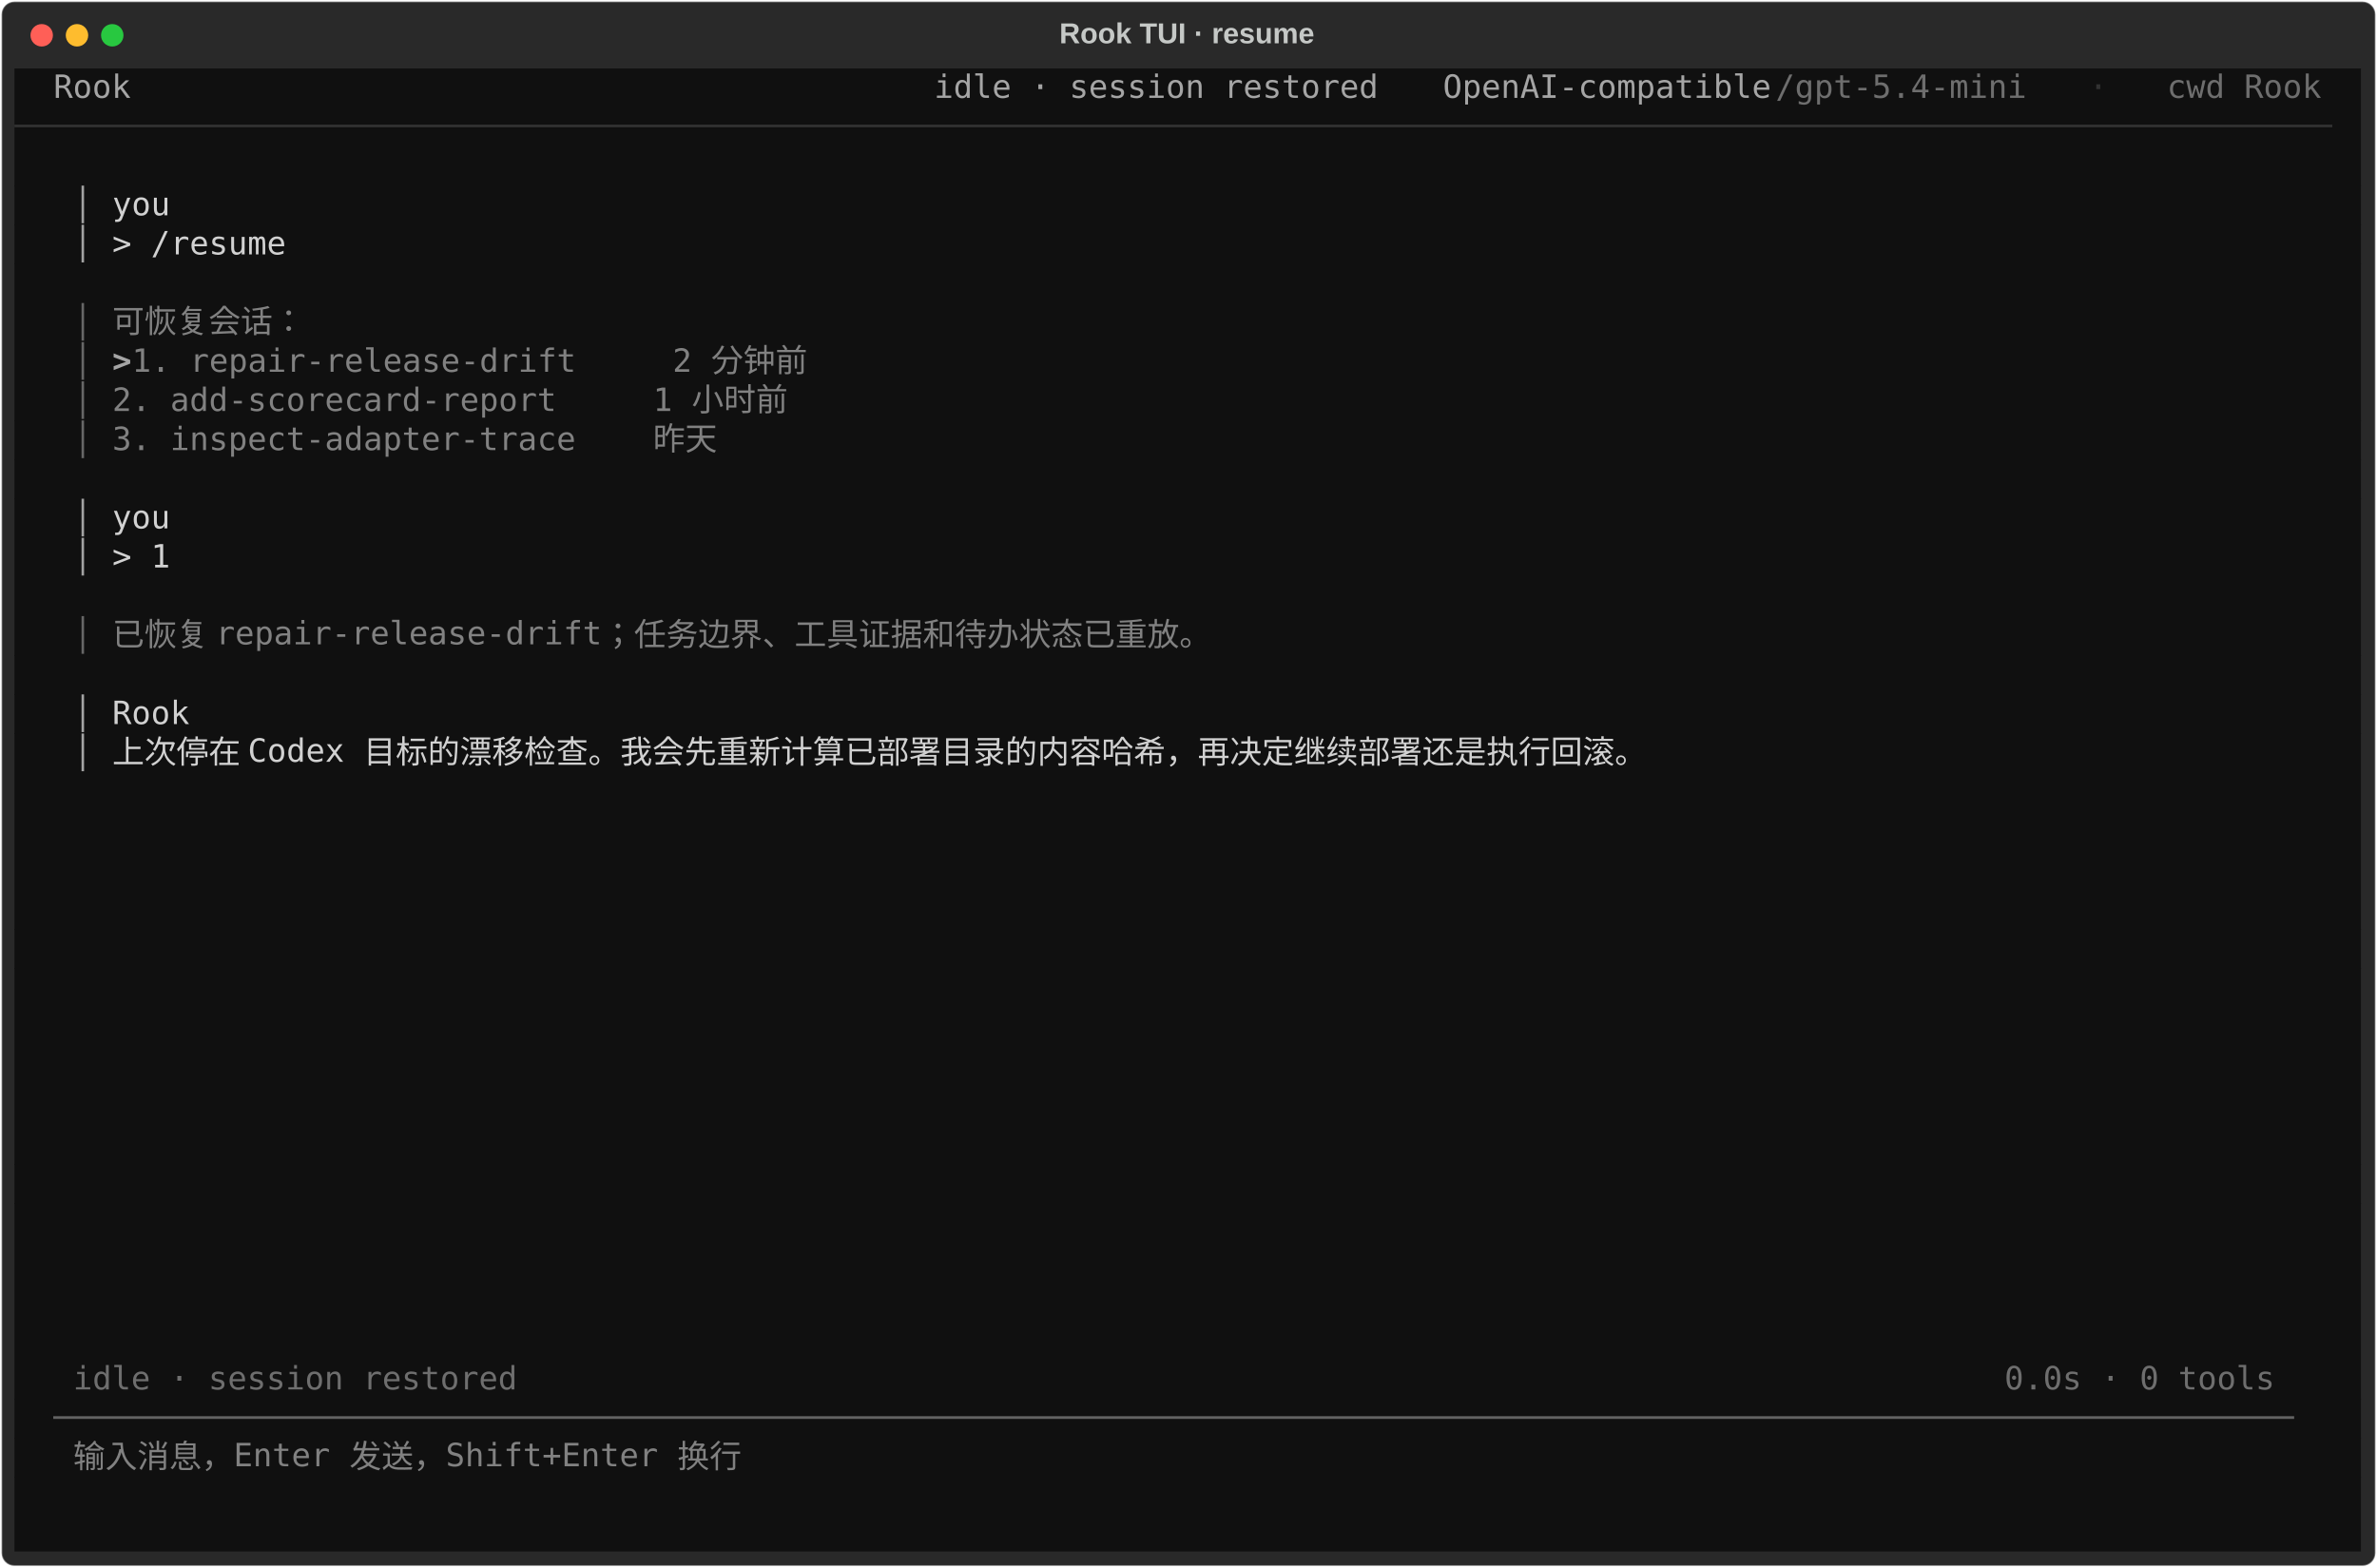
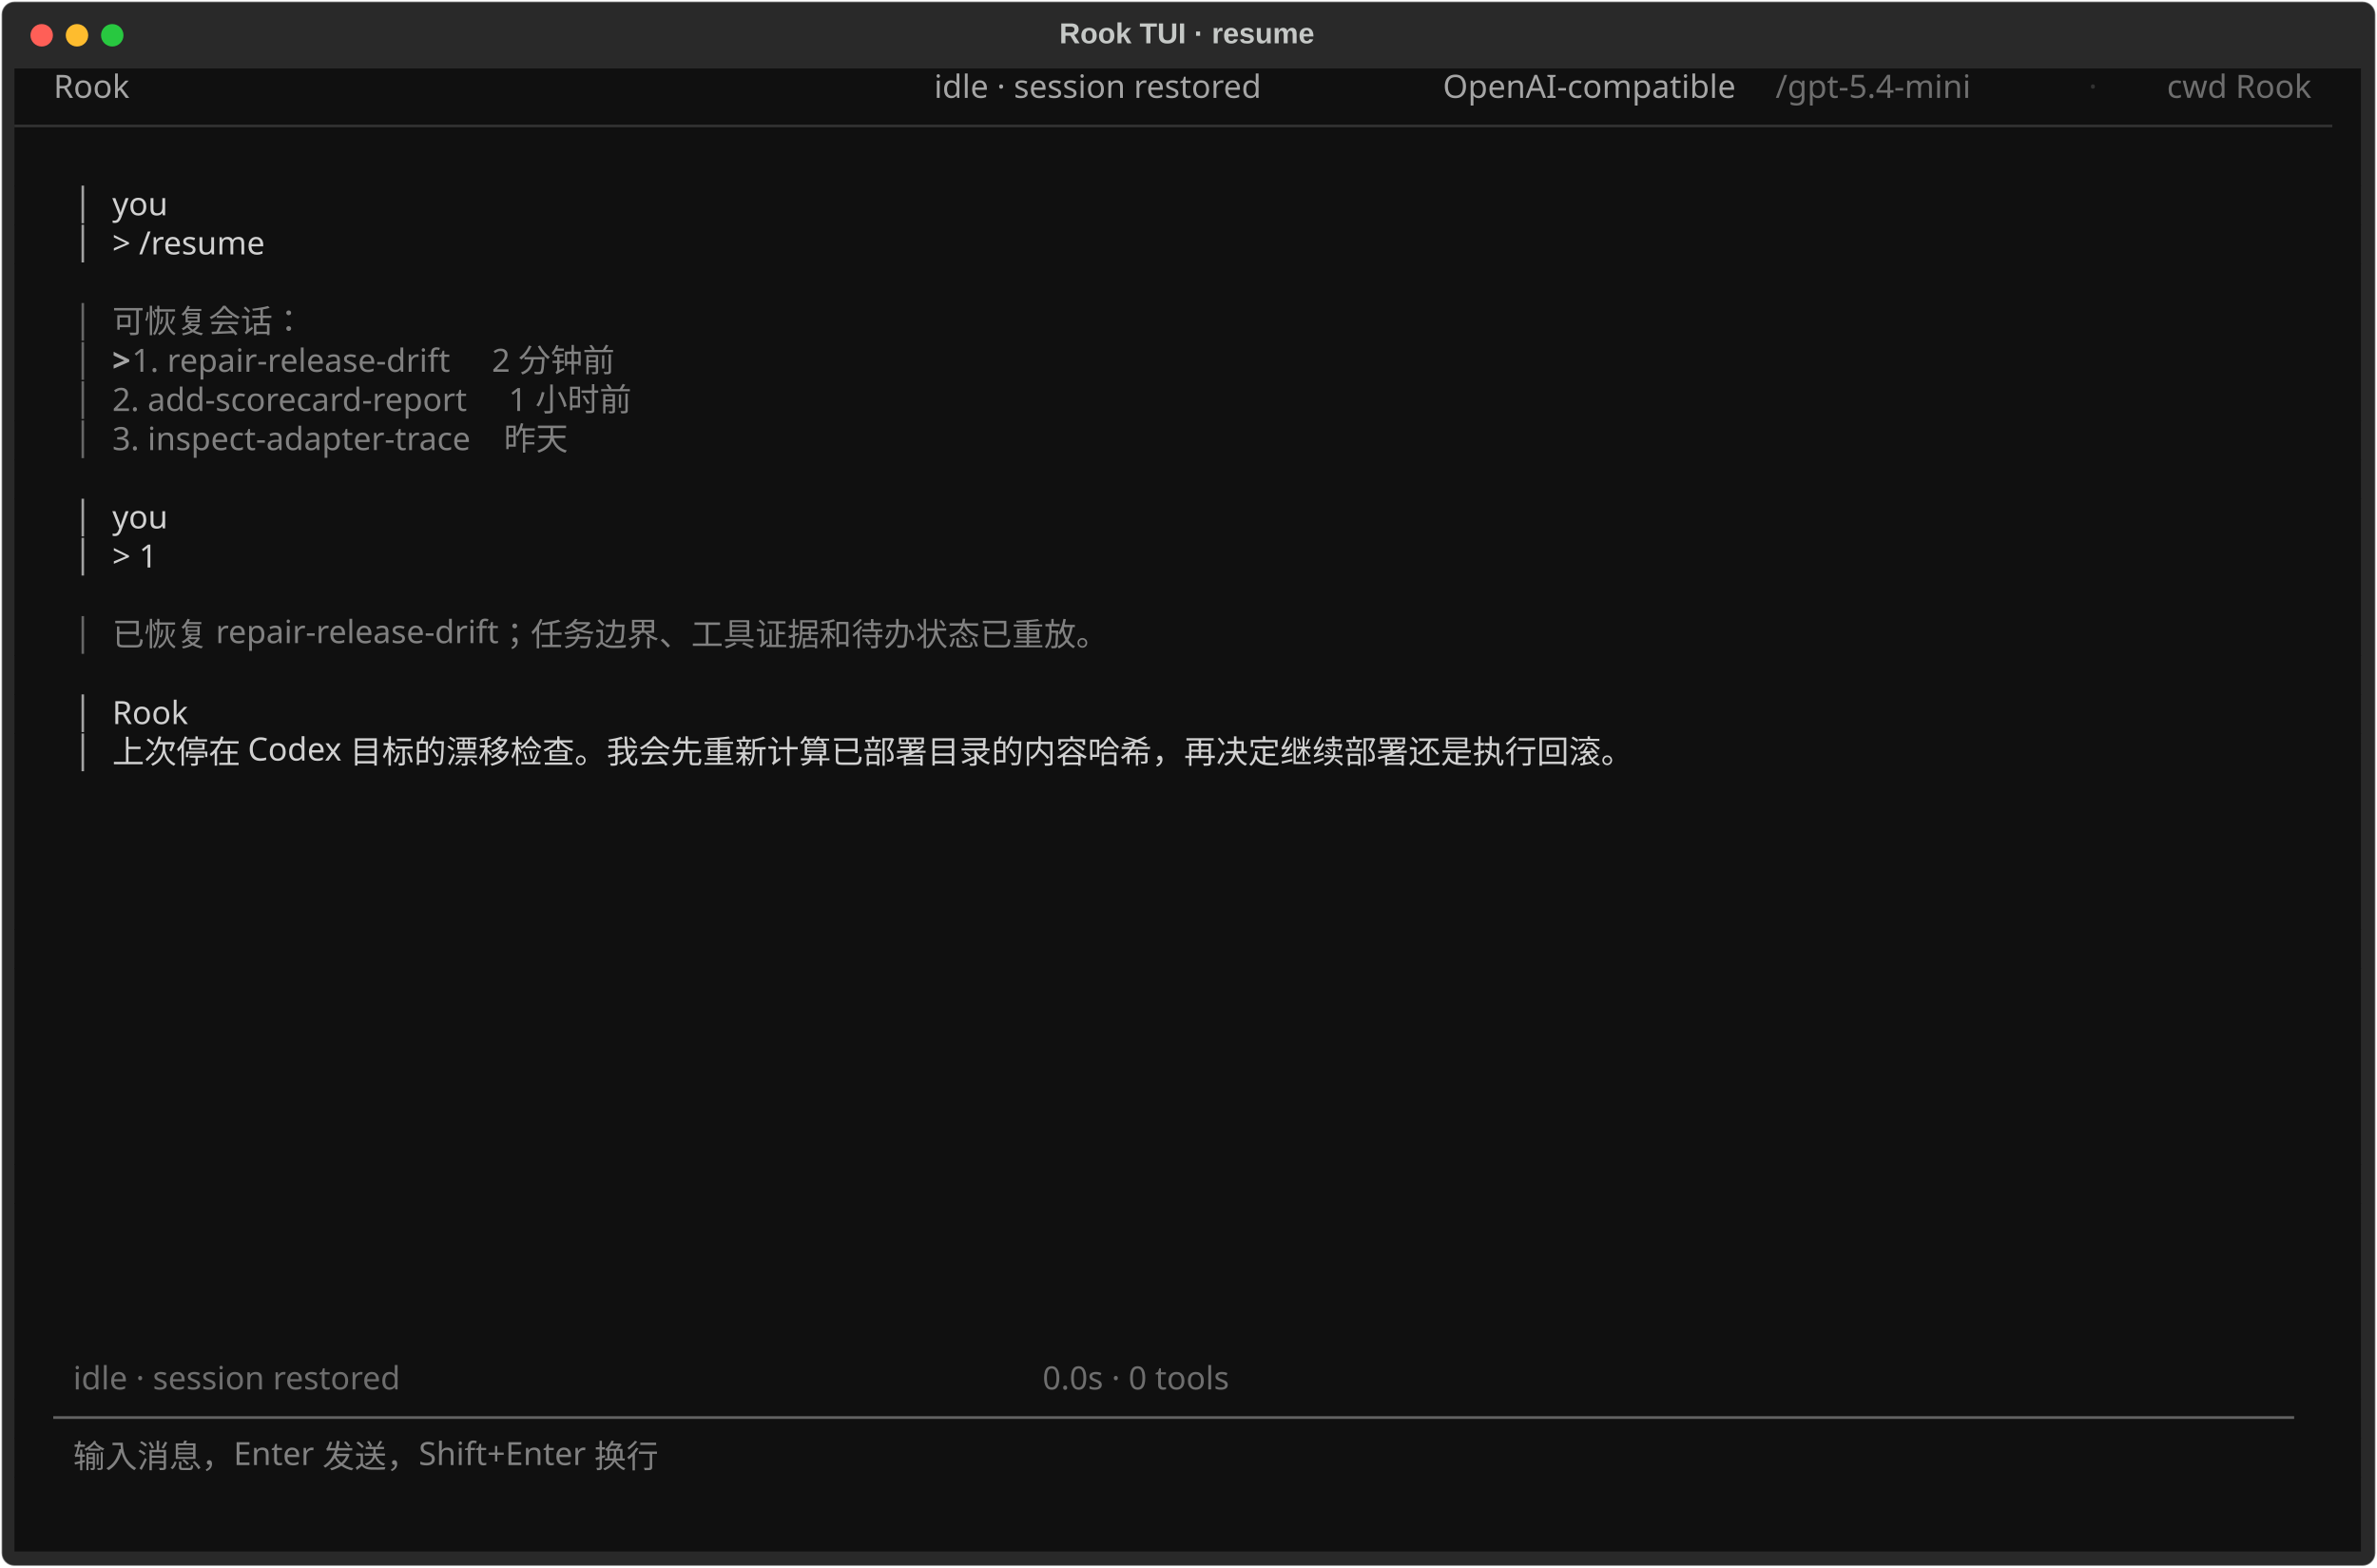
<svg xmlns="http://www.w3.org/2000/svg" class="rich-terminal" viewBox="0 0 1482 977.2">
  <style>

-     @font-face {
-         font-family: "Fira Code";
-         src: local("FiraCode-Regular"),
-                 url("https://cdnjs.cloudflare.com/ajax/libs/firacode/6.2.0/woff2/FiraCode-Regular.woff2") format("woff2"),
-                 url("https://cdnjs.cloudflare.com/ajax/libs/firacode/6.2.0/woff/FiraCode-Regular.woff") format("woff");
-         font-style: normal;
-         font-weight: 400;
-     }
-     @font-face {
-         font-family: "Fira Code";
-         src: local("FiraCode-Bold"),
-                 url("https://cdnjs.cloudflare.com/ajax/libs/firacode/6.2.0/woff2/FiraCode-Bold.woff2") format("woff2"),
-                 url("https://cdnjs.cloudflare.com/ajax/libs/firacode/6.2.0/woff/FiraCode-Bold.woff") format("woff");
-         font-style: bold;
-         font-weight: 700;
-     }
- 
    .terminal-4278137333-matrix {
-         font-family: Fira Code, monospace;
+         font-family: "Noto Sans SC", "Microsoft YaHei", sans-serif;
        font-size: 20px;
        line-height: 24.4px;
        font-variant-east-asian: full-width;
    }

    .terminal-4278137333-title {
        font-size: 18px;
        font-weight: bold;
        font-family: arial;
    }

    .terminal-4278137333-r1 { fill: #c5c8c6 }
.terminal-4278137333-r2 { fill: #a5a5a5 }
.terminal-4278137333-r3 { fill: #6e6e6e }
.terminal-4278137333-r4 { fill: #323232 }
.terminal-4278137333-r5 { fill: #a2a2a2 }
.terminal-4278137333-r6 { fill: #d1d1d1 }
.terminal-4278137333-r7 { fill: #676767 }
.terminal-4278137333-r8 { fill: #818181 }
.terminal-4278137333-r9 { fill: #a5a5a5;font-weight: bold }
.terminal-4278137333-r10 { fill: #626262 }
    </style>
  <defs>
    <clipPath id="terminal-4278137333-clip-terminal">
      <rect x="0" y="0" width="1463.0" height="926.2" />
    </clipPath>
    <clipPath id="terminal-4278137333-line-0">
      <rect x="0" y="1.5" width="1464" height="24.65" />
    </clipPath>
    <clipPath id="terminal-4278137333-line-1">
      <rect x="0" y="25.9" width="1464" height="24.65" />
    </clipPath>
    <clipPath id="terminal-4278137333-line-2">
      <rect x="0" y="50.3" width="1464" height="24.65" />
    </clipPath>
    <clipPath id="terminal-4278137333-line-3">
      <rect x="0" y="74.7" width="1464" height="24.65" />
    </clipPath>
    <clipPath id="terminal-4278137333-line-4">
      <rect x="0" y="99.1" width="1464" height="24.65" />
    </clipPath>
    <clipPath id="terminal-4278137333-line-5">
      <rect x="0" y="123.5" width="1464" height="24.65" />
    </clipPath>
    <clipPath id="terminal-4278137333-line-6">
      <rect x="0" y="147.9" width="1464" height="24.65" />
    </clipPath>
    <clipPath id="terminal-4278137333-line-7">
      <rect x="0" y="172.3" width="1464" height="24.65" />
    </clipPath>
    <clipPath id="terminal-4278137333-line-8">
      <rect x="0" y="196.7" width="1464" height="24.65" />
    </clipPath>
    <clipPath id="terminal-4278137333-line-9">
      <rect x="0" y="221.1" width="1464" height="24.65" />
    </clipPath>
    <clipPath id="terminal-4278137333-line-10">
      <rect x="0" y="245.5" width="1464" height="24.65" />
    </clipPath>
    <clipPath id="terminal-4278137333-line-11">
      <rect x="0" y="269.9" width="1464" height="24.65" />
    </clipPath>
    <clipPath id="terminal-4278137333-line-12">
      <rect x="0" y="294.3" width="1464" height="24.65" />
    </clipPath>
    <clipPath id="terminal-4278137333-line-13">
      <rect x="0" y="318.7" width="1464" height="24.65" />
    </clipPath>
    <clipPath id="terminal-4278137333-line-14">
      <rect x="0" y="343.1" width="1464" height="24.65" />
    </clipPath>
    <clipPath id="terminal-4278137333-line-15">
      <rect x="0" y="367.5" width="1464" height="24.65" />
    </clipPath>
    <clipPath id="terminal-4278137333-line-16">
      <rect x="0" y="391.9" width="1464" height="24.65" />
    </clipPath>
    <clipPath id="terminal-4278137333-line-17">
      <rect x="0" y="416.3" width="1464" height="24.65" />
    </clipPath>
    <clipPath id="terminal-4278137333-line-18">
      <rect x="0" y="440.7" width="1464" height="24.65" />
    </clipPath>
    <clipPath id="terminal-4278137333-line-19">
      <rect x="0" y="465.1" width="1464" height="24.65" />
    </clipPath>
    <clipPath id="terminal-4278137333-line-20">
      <rect x="0" y="489.5" width="1464" height="24.65" />
    </clipPath>
    <clipPath id="terminal-4278137333-line-21">
      <rect x="0" y="513.9" width="1464" height="24.65" />
    </clipPath>
    <clipPath id="terminal-4278137333-line-22">
      <rect x="0" y="538.3" width="1464" height="24.65" />
    </clipPath>
    <clipPath id="terminal-4278137333-line-23">
      <rect x="0" y="562.7" width="1464" height="24.65" />
    </clipPath>
    <clipPath id="terminal-4278137333-line-24">
      <rect x="0" y="587.1" width="1464" height="24.65" />
    </clipPath>
    <clipPath id="terminal-4278137333-line-25">
      <rect x="0" y="611.5" width="1464" height="24.65" />
    </clipPath>
    <clipPath id="terminal-4278137333-line-26">
      <rect x="0" y="635.9" width="1464" height="24.65" />
    </clipPath>
    <clipPath id="terminal-4278137333-line-27">
      <rect x="0" y="660.3" width="1464" height="24.65" />
    </clipPath>
    <clipPath id="terminal-4278137333-line-28">
      <rect x="0" y="684.7" width="1464" height="24.65" />
    </clipPath>
    <clipPath id="terminal-4278137333-line-29">
      <rect x="0" y="709.1" width="1464" height="24.65" />
    </clipPath>
    <clipPath id="terminal-4278137333-line-30">
      <rect x="0" y="733.5" width="1464" height="24.65" />
    </clipPath>
    <clipPath id="terminal-4278137333-line-31">
      <rect x="0" y="757.9" width="1464" height="24.65" />
    </clipPath>
    <clipPath id="terminal-4278137333-line-32">
      <rect x="0" y="782.3" width="1464" height="24.65" />
    </clipPath>
    <clipPath id="terminal-4278137333-line-33">
      <rect x="0" y="806.7" width="1464" height="24.65" />
    </clipPath>
    <clipPath id="terminal-4278137333-line-34">
      <rect x="0" y="831.1" width="1464" height="24.65" />
    </clipPath>
    <clipPath id="terminal-4278137333-line-35">
      <rect x="0" y="855.5" width="1464" height="24.65" />
    </clipPath>
    <clipPath id="terminal-4278137333-line-36">
      <rect x="0" y="879.9" width="1464" height="24.65" />
    </clipPath>
  </defs>
  <rect fill="#292929" stroke="rgba(255,255,255,0.35)" stroke-width="1" x="1" y="1" width="1480" height="975.2" rx="8" />
  <text class="terminal-4278137333-title" fill="#c5c8c6" text-anchor="middle" x="740" y="27">Rook TUI · resume</text>
  <g transform="translate(26,22)">
    <circle cx="0" cy="0" r="7" fill="#ff5f57" />
    <circle cx="22" cy="0" r="7" fill="#febc2e" />
    <circle cx="44" cy="0" r="7" fill="#28c840" />
  </g>
  <g transform="translate(9, 41)" clip-path="url(#terminal-4278137333-clip-terminal)">
    <rect fill="#101010" x="0" y="1.5" width="24.4" height="24.65" shape-rendering="crispEdges" />
    <rect fill="#101010" x="24.4" y="1.5" width="48.8" height="24.65" shape-rendering="crispEdges" />
    <rect fill="#101010" x="73.2" y="1.5" width="500.2" height="24.65" shape-rendering="crispEdges" />
    <rect fill="#101010" x="573.4" y="1.5" width="280.6" height="24.65" shape-rendering="crispEdges" />
    <rect fill="#101010" x="854" y="1.5" width="36.6" height="24.65" shape-rendering="crispEdges" />
    <rect fill="#101010" x="890.6" y="1.5" width="207.4" height="24.65" shape-rendering="crispEdges" />
    <rect fill="#101010" x="1098" y="1.5" width="158.6" height="24.65" shape-rendering="crispEdges" />
    <rect fill="#101010" x="1256.6" y="1.5" width="36.6" height="24.65" shape-rendering="crispEdges" />
    <rect fill="#101010" x="1293.2" y="1.5" width="12.2" height="24.65" shape-rendering="crispEdges" />
    <rect fill="#101010" x="1305.4" y="1.5" width="36.6" height="24.65" shape-rendering="crispEdges" />
    <rect fill="#101010" x="1342" y="1.5" width="97.6" height="24.65" shape-rendering="crispEdges" />
    <rect fill="#101010" x="1439.6" y="1.5" width="24.4" height="24.65" shape-rendering="crispEdges" />
    <rect fill="#101010" x="0" y="25.9" width="1464" height="24.65" shape-rendering="crispEdges" />
    <rect fill="#101010" x="0" y="50.3" width="1390.8" height="24.65" shape-rendering="crispEdges" />
    <rect fill="#101010" x="1390.8" y="50.3" width="73.2" height="24.65" shape-rendering="crispEdges" />
    <rect fill="#101010" x="0" y="74.7" width="36.6" height="24.65" shape-rendering="crispEdges" />
    <rect fill="#101010" x="36.6" y="74.7" width="12.2" height="24.65" shape-rendering="crispEdges" />
    <rect fill="#101010" x="48.8" y="74.7" width="12.2" height="24.65" shape-rendering="crispEdges" />
    <rect fill="#101010" x="61" y="74.7" width="36.6" height="24.65" shape-rendering="crispEdges" />
    <rect fill="#101010" x="97.6" y="74.7" width="1244.4" height="24.65" shape-rendering="crispEdges" />
    <rect fill="#101010" x="1342" y="74.7" width="12.2" height="24.65" shape-rendering="crispEdges" />
    <rect fill="#101010" x="1354.2" y="74.7" width="36.6" height="24.65" shape-rendering="crispEdges" />
    <rect fill="#101010" x="1390.8" y="74.7" width="73.2" height="24.65" shape-rendering="crispEdges" />
    <rect fill="#101010" x="0" y="99.1" width="36.6" height="24.65" shape-rendering="crispEdges" />
    <rect fill="#101010" x="36.6" y="99.1" width="12.2" height="24.65" shape-rendering="crispEdges" />
    <rect fill="#101010" x="48.8" y="99.1" width="12.2" height="24.65" shape-rendering="crispEdges" />
    <rect fill="#101010" x="61" y="99.1" width="134.2" height="24.65" shape-rendering="crispEdges" />
    <rect fill="#101010" x="195.2" y="99.1" width="1146.8" height="24.65" shape-rendering="crispEdges" />
    <rect fill="#101010" x="1342" y="99.1" width="12.2" height="24.65" shape-rendering="crispEdges" />
    <rect fill="#101010" x="1354.2" y="99.1" width="36.6" height="24.65" shape-rendering="crispEdges" />
    <rect fill="#101010" x="1390.8" y="99.1" width="73.2" height="24.65" shape-rendering="crispEdges" />
    <rect fill="#101010" x="0" y="123.5" width="36.6" height="24.65" shape-rendering="crispEdges" />
    <rect fill="#101010" x="36.6" y="123.5" width="1317.6" height="24.65" shape-rendering="crispEdges" />
    <rect fill="#101010" x="1354.2" y="123.5" width="36.6" height="24.65" shape-rendering="crispEdges" />
    <rect fill="#101010" x="1390.8" y="123.5" width="73.2" height="24.65" shape-rendering="crispEdges" />
    <rect fill="#101010" x="0" y="147.9" width="36.6" height="24.65" shape-rendering="crispEdges" />
    <rect fill="#101010" x="36.6" y="147.9" width="12.2" height="24.65" shape-rendering="crispEdges" />
    <rect fill="#101010" x="48.8" y="147.9" width="12.2" height="24.65" shape-rendering="crispEdges" />
    <rect fill="#101010" x="61" y="147.9" width="146.4" height="24.65" shape-rendering="crispEdges" />
    <rect fill="#101010" x="207.4" y="147.9" width="1134.6" height="24.65" shape-rendering="crispEdges" />
    <rect fill="#101010" x="1342" y="147.9" width="12.2" height="24.65" shape-rendering="crispEdges" />
    <rect fill="#101010" x="1354.2" y="147.9" width="36.6" height="24.65" shape-rendering="crispEdges" />
    <rect fill="#101010" x="1390.8" y="147.9" width="73.2" height="24.65" shape-rendering="crispEdges" />
    <rect fill="#101010" x="0" y="172.3" width="36.6" height="24.65" shape-rendering="crispEdges" />
    <rect fill="#101010" x="36.6" y="172.3" width="12.2" height="24.65" shape-rendering="crispEdges" />
    <rect fill="#101010" x="48.8" y="172.3" width="12.2" height="24.65" shape-rendering="crispEdges" />
    <rect fill="#101010" x="61" y="172.3" width="12.2" height="24.65" shape-rendering="crispEdges" />
    <rect fill="#101010" x="73.2" y="172.3" width="451.4" height="24.65" shape-rendering="crispEdges" />
    <rect fill="#101010" x="524.6" y="172.3" width="817.4" height="24.65" shape-rendering="crispEdges" />
    <rect fill="#101010" x="1342" y="172.3" width="12.2" height="24.65" shape-rendering="crispEdges" />
    <rect fill="#101010" x="1354.2" y="172.3" width="36.6" height="24.65" shape-rendering="crispEdges" />
    <rect fill="#101010" x="1390.8" y="172.3" width="73.2" height="24.65" shape-rendering="crispEdges" />
    <rect fill="#101010" x="0" y="196.7" width="36.6" height="24.65" shape-rendering="crispEdges" />
    <rect fill="#101010" x="36.6" y="196.7" width="12.2" height="24.65" shape-rendering="crispEdges" />
    <rect fill="#101010" x="48.8" y="196.7" width="12.2" height="24.65" shape-rendering="crispEdges" />
    <rect fill="#101010" x="61" y="196.7" width="463.6" height="24.65" shape-rendering="crispEdges" />
    <rect fill="#101010" x="524.6" y="196.7" width="817.4" height="24.65" shape-rendering="crispEdges" />
    <rect fill="#101010" x="1342" y="196.7" width="12.2" height="24.65" shape-rendering="crispEdges" />
    <rect fill="#101010" x="1354.2" y="196.7" width="36.6" height="24.65" shape-rendering="crispEdges" />
    <rect fill="#101010" x="1390.8" y="196.7" width="73.2" height="24.65" shape-rendering="crispEdges" />
    <rect fill="#101010" x="0" y="221.1" width="36.6" height="24.65" shape-rendering="crispEdges" />
    <rect fill="#101010" x="36.6" y="221.1" width="12.2" height="24.65" shape-rendering="crispEdges" />
    <rect fill="#101010" x="48.8" y="221.1" width="12.2" height="24.65" shape-rendering="crispEdges" />
    <rect fill="#101010" x="61" y="221.1" width="414.8" height="24.65" shape-rendering="crispEdges" />
    <rect fill="#101010" x="475.8" y="221.1" width="866.2" height="24.65" shape-rendering="crispEdges" />
    <rect fill="#101010" x="1342" y="221.1" width="12.2" height="24.65" shape-rendering="crispEdges" />
    <rect fill="#101010" x="1354.2" y="221.1" width="36.6" height="24.65" shape-rendering="crispEdges" />
    <rect fill="#101010" x="1390.8" y="221.1" width="73.2" height="24.65" shape-rendering="crispEdges" />
    <rect fill="#101010" x="0" y="245.5" width="36.6" height="24.65" shape-rendering="crispEdges" />
    <rect fill="#101010" x="36.6" y="245.5" width="1317.6" height="24.65" shape-rendering="crispEdges" />
    <rect fill="#101010" x="1354.2" y="245.5" width="36.6" height="24.65" shape-rendering="crispEdges" />
    <rect fill="#101010" x="1390.8" y="245.5" width="73.2" height="24.65" shape-rendering="crispEdges" />
    <rect fill="#101010" x="0" y="269.9" width="36.6" height="24.65" shape-rendering="crispEdges" />
    <rect fill="#101010" x="36.6" y="269.9" width="12.2" height="24.65" shape-rendering="crispEdges" />
    <rect fill="#101010" x="48.8" y="269.9" width="12.2" height="24.65" shape-rendering="crispEdges" />
    <rect fill="#101010" x="61" y="269.9" width="36.6" height="24.65" shape-rendering="crispEdges" />
    <rect fill="#101010" x="97.6" y="269.9" width="1244.4" height="24.65" shape-rendering="crispEdges" />
    <rect fill="#101010" x="1342" y="269.9" width="12.2" height="24.65" shape-rendering="crispEdges" />
    <rect fill="#101010" x="1354.2" y="269.9" width="36.6" height="24.65" shape-rendering="crispEdges" />
    <rect fill="#101010" x="1390.8" y="269.9" width="73.2" height="24.65" shape-rendering="crispEdges" />
    <rect fill="#101010" x="0" y="294.3" width="36.6" height="24.65" shape-rendering="crispEdges" />
    <rect fill="#101010" x="36.6" y="294.3" width="12.2" height="24.65" shape-rendering="crispEdges" />
    <rect fill="#101010" x="48.8" y="294.3" width="12.2" height="24.65" shape-rendering="crispEdges" />
    <rect fill="#101010" x="61" y="294.3" width="61" height="24.65" shape-rendering="crispEdges" />
    <rect fill="#101010" x="122" y="294.3" width="1220" height="24.65" shape-rendering="crispEdges" />
    <rect fill="#101010" x="1342" y="294.3" width="12.2" height="24.65" shape-rendering="crispEdges" />
    <rect fill="#101010" x="1354.2" y="294.3" width="36.6" height="24.65" shape-rendering="crispEdges" />
    <rect fill="#101010" x="1390.8" y="294.3" width="73.2" height="24.65" shape-rendering="crispEdges" />
    <rect fill="#101010" x="0" y="318.7" width="36.6" height="24.65" shape-rendering="crispEdges" />
    <rect fill="#101010" x="36.6" y="318.7" width="1317.6" height="24.65" shape-rendering="crispEdges" />
    <rect fill="#101010" x="1354.2" y="318.7" width="36.6" height="24.65" shape-rendering="crispEdges" />
    <rect fill="#101010" x="1390.8" y="318.7" width="73.2" height="24.65" shape-rendering="crispEdges" />
    <rect fill="#101010" x="0" y="343.1" width="36.6" height="24.65" shape-rendering="crispEdges" />
    <rect fill="#101010" x="36.6" y="343.1" width="12.2" height="24.65" shape-rendering="crispEdges" />
    <rect fill="#101010" x="48.8" y="343.1" width="12.2" height="24.65" shape-rendering="crispEdges" />
    <rect fill="#101010" x="61" y="343.1" width="793" height="24.65" shape-rendering="crispEdges" />
    <rect fill="#101010" x="854" y="343.1" width="488" height="24.65" shape-rendering="crispEdges" />
    <rect fill="#101010" x="1342" y="343.1" width="12.2" height="24.65" shape-rendering="crispEdges" />
    <rect fill="#101010" x="1354.2" y="343.1" width="36.6" height="24.65" shape-rendering="crispEdges" />
    <rect fill="#101010" x="1390.8" y="343.1" width="73.2" height="24.65" shape-rendering="crispEdges" />
    <rect fill="#101010" x="0" y="367.5" width="36.6" height="24.65" shape-rendering="crispEdges" />
    <rect fill="#101010" x="36.6" y="367.5" width="1317.6" height="24.65" shape-rendering="crispEdges" />
    <rect fill="#101010" x="1354.2" y="367.5" width="36.6" height="24.65" shape-rendering="crispEdges" />
    <rect fill="#101010" x="1390.8" y="367.5" width="73.2" height="24.65" shape-rendering="crispEdges" />
    <rect fill="#101010" x="0" y="391.9" width="36.6" height="24.65" shape-rendering="crispEdges" />
    <rect fill="#101010" x="36.6" y="391.9" width="12.2" height="24.65" shape-rendering="crispEdges" />
    <rect fill="#101010" x="48.8" y="391.9" width="12.2" height="24.65" shape-rendering="crispEdges" />
    <rect fill="#101010" x="61" y="391.9" width="48.8" height="24.65" shape-rendering="crispEdges" />
    <rect fill="#101010" x="109.8" y="391.9" width="1232.2" height="24.65" shape-rendering="crispEdges" />
    <rect fill="#101010" x="1342" y="391.9" width="12.2" height="24.65" shape-rendering="crispEdges" />
    <rect fill="#101010" x="1354.2" y="391.9" width="36.6" height="24.65" shape-rendering="crispEdges" />
    <rect fill="#101010" x="1390.8" y="391.9" width="73.2" height="24.65" shape-rendering="crispEdges" />
    <rect fill="#101010" x="0" y="416.3" width="36.6" height="24.65" shape-rendering="crispEdges" />
    <rect fill="#101010" x="36.6" y="416.3" width="12.2" height="24.65" shape-rendering="crispEdges" />
    <rect fill="#101010" x="48.8" y="416.3" width="12.2" height="24.65" shape-rendering="crispEdges" />
    <rect fill="#101010" x="61" y="416.3" width="1183.4" height="24.65" shape-rendering="crispEdges" />
    <rect fill="#101010" x="1244.4" y="416.3" width="97.6" height="24.65" shape-rendering="crispEdges" />
    <rect fill="#101010" x="1342" y="416.3" width="12.2" height="24.65" shape-rendering="crispEdges" />
    <rect fill="#101010" x="1354.2" y="416.3" width="36.6" height="24.65" shape-rendering="crispEdges" />
    <rect fill="#101010" x="1390.8" y="416.3" width="73.2" height="24.65" shape-rendering="crispEdges" />
    <rect fill="#101010" x="0" y="440.7" width="36.6" height="24.65" shape-rendering="crispEdges" />
    <rect fill="#101010" x="36.6" y="440.7" width="1317.6" height="24.65" shape-rendering="crispEdges" />
    <rect fill="#101010" x="1354.2" y="440.7" width="36.6" height="24.65" shape-rendering="crispEdges" />
    <rect fill="#101010" x="1390.8" y="440.7" width="73.2" height="24.65" shape-rendering="crispEdges" />
    <rect fill="#101010" x="0" y="465.1" width="36.6" height="24.65" shape-rendering="crispEdges" />
    <rect fill="#101010" x="36.6" y="465.1" width="1317.6" height="24.65" shape-rendering="crispEdges" />
    <rect fill="#101010" x="1354.2" y="465.1" width="36.6" height="24.65" shape-rendering="crispEdges" />
    <rect fill="#101010" x="1390.8" y="465.1" width="73.2" height="24.65" shape-rendering="crispEdges" />
    <rect fill="#101010" x="0" y="489.5" width="36.6" height="24.65" shape-rendering="crispEdges" />
    <rect fill="#101010" x="36.6" y="489.5" width="1317.6" height="24.65" shape-rendering="crispEdges" />
    <rect fill="#101010" x="1354.2" y="489.5" width="36.6" height="24.65" shape-rendering="crispEdges" />
    <rect fill="#101010" x="1390.8" y="489.5" width="73.2" height="24.65" shape-rendering="crispEdges" />
    <rect fill="#101010" x="0" y="513.9" width="36.6" height="24.65" shape-rendering="crispEdges" />
    <rect fill="#101010" x="36.6" y="513.9" width="1317.6" height="24.65" shape-rendering="crispEdges" />
    <rect fill="#101010" x="1354.2" y="513.9" width="36.6" height="24.65" shape-rendering="crispEdges" />
    <rect fill="#101010" x="1390.8" y="513.9" width="73.2" height="24.65" shape-rendering="crispEdges" />
    <rect fill="#101010" x="0" y="538.3" width="36.6" height="24.65" shape-rendering="crispEdges" />
    <rect fill="#101010" x="36.6" y="538.3" width="1317.6" height="24.65" shape-rendering="crispEdges" />
    <rect fill="#101010" x="1354.2" y="538.3" width="36.6" height="24.65" shape-rendering="crispEdges" />
    <rect fill="#101010" x="1390.8" y="538.3" width="73.2" height="24.65" shape-rendering="crispEdges" />
    <rect fill="#101010" x="0" y="562.7" width="36.6" height="24.65" shape-rendering="crispEdges" />
    <rect fill="#101010" x="36.6" y="562.7" width="1317.6" height="24.65" shape-rendering="crispEdges" />
    <rect fill="#101010" x="1354.2" y="562.7" width="36.6" height="24.65" shape-rendering="crispEdges" />
    <rect fill="#101010" x="1390.8" y="562.7" width="73.2" height="24.65" shape-rendering="crispEdges" />
    <rect fill="#101010" x="0" y="587.1" width="36.6" height="24.65" shape-rendering="crispEdges" />
    <rect fill="#101010" x="36.6" y="587.1" width="1317.6" height="24.65" shape-rendering="crispEdges" />
    <rect fill="#101010" x="1354.2" y="587.1" width="36.6" height="24.65" shape-rendering="crispEdges" />
    <rect fill="#101010" x="1390.8" y="587.1" width="73.2" height="24.65" shape-rendering="crispEdges" />
    <rect fill="#101010" x="0" y="611.5" width="36.6" height="24.65" shape-rendering="crispEdges" />
    <rect fill="#101010" x="36.6" y="611.5" width="1317.6" height="24.65" shape-rendering="crispEdges" />
    <rect fill="#101010" x="1354.2" y="611.5" width="36.6" height="24.65" shape-rendering="crispEdges" />
    <rect fill="#101010" x="1390.8" y="611.5" width="73.2" height="24.65" shape-rendering="crispEdges" />
    <rect fill="#101010" x="0" y="635.9" width="36.6" height="24.65" shape-rendering="crispEdges" />
    <rect fill="#101010" x="36.6" y="635.9" width="1317.6" height="24.65" shape-rendering="crispEdges" />
    <rect fill="#101010" x="1354.2" y="635.9" width="36.6" height="24.65" shape-rendering="crispEdges" />
    <rect fill="#101010" x="1390.8" y="635.9" width="73.2" height="24.65" shape-rendering="crispEdges" />
    <rect fill="#101010" x="0" y="660.3" width="36.6" height="24.65" shape-rendering="crispEdges" />
    <rect fill="#101010" x="36.6" y="660.3" width="1317.6" height="24.65" shape-rendering="crispEdges" />
    <rect fill="#101010" x="1354.2" y="660.3" width="36.6" height="24.65" shape-rendering="crispEdges" />
    <rect fill="#101010" x="1390.8" y="660.3" width="73.2" height="24.65" shape-rendering="crispEdges" />
    <rect fill="#101010" x="0" y="684.7" width="36.6" height="24.65" shape-rendering="crispEdges" />
    <rect fill="#101010" x="36.6" y="684.7" width="1317.6" height="24.65" shape-rendering="crispEdges" />
    <rect fill="#101010" x="1354.2" y="684.7" width="36.6" height="24.65" shape-rendering="crispEdges" />
    <rect fill="#101010" x="1390.8" y="684.7" width="73.2" height="24.65" shape-rendering="crispEdges" />
    <rect fill="#101010" x="0" y="709.1" width="36.6" height="24.65" shape-rendering="crispEdges" />
    <rect fill="#101010" x="36.6" y="709.1" width="1317.6" height="24.65" shape-rendering="crispEdges" />
    <rect fill="#101010" x="1354.2" y="709.1" width="36.6" height="24.65" shape-rendering="crispEdges" />
    <rect fill="#101010" x="1390.8" y="709.1" width="73.2" height="24.65" shape-rendering="crispEdges" />
    <rect fill="#101010" x="0" y="733.5" width="36.6" height="24.65" shape-rendering="crispEdges" />
    <rect fill="#101010" x="36.6" y="733.5" width="1317.6" height="24.65" shape-rendering="crispEdges" />
    <rect fill="#101010" x="1354.2" y="733.5" width="36.6" height="24.65" shape-rendering="crispEdges" />
    <rect fill="#101010" x="1390.8" y="733.5" width="73.2" height="24.65" shape-rendering="crispEdges" />
    <rect fill="#101010" x="0" y="757.9" width="36.6" height="24.65" shape-rendering="crispEdges" />
    <rect fill="#101010" x="36.6" y="757.9" width="1317.6" height="24.65" shape-rendering="crispEdges" />
    <rect fill="#101010" x="1354.2" y="757.9" width="36.6" height="24.65" shape-rendering="crispEdges" />
    <rect fill="#101010" x="1390.8" y="757.9" width="73.2" height="24.65" shape-rendering="crispEdges" />
    <rect fill="#101010" x="0" y="782.3" width="1390.8" height="24.65" shape-rendering="crispEdges" />
    <rect fill="#101010" x="1390.8" y="782.3" width="73.2" height="24.65" shape-rendering="crispEdges" />
    <rect fill="#101010" x="0" y="806.7" width="36.6" height="24.65" shape-rendering="crispEdges" />
    <rect fill="#101010" x="36.6" y="806.7" width="1390.8" height="24.65" shape-rendering="crispEdges" />
    <rect fill="#101010" x="1427.4" y="806.7" width="36.6" height="24.65" shape-rendering="crispEdges" />
    <rect fill="#101010" x="0" y="831.1" width="24.4" height="24.65" shape-rendering="crispEdges" />
    <rect fill="#101010" x="24.4" y="831.1" width="1415.2" height="24.65" shape-rendering="crispEdges" />
    <rect fill="#101010" x="1439.6" y="831.1" width="24.4" height="24.65" shape-rendering="crispEdges" />
    <rect fill="#101010" x="0" y="855.5" width="24.4" height="24.65" shape-rendering="crispEdges" />
    <rect fill="#101010" x="24.4" y="855.5" width="12.2" height="24.65" shape-rendering="crispEdges" />
    <rect fill="#101010" x="36.6" y="855.5" width="463.6" height="24.65" shape-rendering="crispEdges" />
    <rect fill="#101010" x="500.2" y="855.5" width="927.2" height="24.65" shape-rendering="crispEdges" />
    <rect fill="#101010" x="1427.4" y="855.5" width="12.2" height="24.65" shape-rendering="crispEdges" />
    <rect fill="#101010" x="1439.6" y="855.5" width="24.4" height="24.65" shape-rendering="crispEdges" />
    <rect fill="#101010" x="0" y="879.9" width="24.4" height="24.65" shape-rendering="crispEdges" />
    <rect fill="#101010" x="24.4" y="879.9" width="12.2" height="24.65" shape-rendering="crispEdges" />
    <rect fill="#101010" x="36.6" y="879.9" width="1390.8" height="24.65" shape-rendering="crispEdges" />
    <rect fill="#101010" x="1427.4" y="879.9" width="12.2" height="24.65" shape-rendering="crispEdges" />
    <rect fill="#101010" x="1439.6" y="879.9" width="24.4" height="24.65" shape-rendering="crispEdges" />
    <rect fill="#101010" x="0" y="904.3" width="24.4" height="24.65" shape-rendering="crispEdges" />
    <rect fill="#101010" x="24.4" y="904.3" width="12.2" height="24.65" shape-rendering="crispEdges" />
    <rect fill="#101010" x="36.6" y="904.3" width="1390.8" height="24.65" shape-rendering="crispEdges" />
    <rect fill="#101010" x="1427.4" y="904.3" width="12.2" height="24.65" shape-rendering="crispEdges" />
    <rect fill="#101010" x="1439.6" y="904.3" width="24.4" height="24.65" shape-rendering="crispEdges" />
    <g class="terminal-4278137333-matrix">
      <text class="terminal-4278137333-r2" x="24.4" y="20" textLength="48.8" clip-path="url(#terminal-4278137333-line-0)">Rook</text>
      <text class="terminal-4278137333-r2" x="573.4" y="20" textLength="280.6" clip-path="url(#terminal-4278137333-line-0)">idle · session restored</text>
      <text class="terminal-4278137333-r2" x="890.6" y="20" textLength="207.4" clip-path="url(#terminal-4278137333-line-0)">OpenAI-compatible</text>
      <text class="terminal-4278137333-r3" x="1098" y="20" textLength="158.6" clip-path="url(#terminal-4278137333-line-0)">/gpt-5.4-mini</text>
      <text class="terminal-4278137333-r4" x="1293.2" y="20" textLength="12.2" clip-path="url(#terminal-4278137333-line-0)">·</text>
      <text class="terminal-4278137333-r3" x="1342" y="20" textLength="97.6" clip-path="url(#terminal-4278137333-line-0)">cwd Rook</text>
      <text class="terminal-4278137333-r1" x="1464" y="20" textLength="12.2" clip-path="url(#terminal-4278137333-line-0)">
</text>
      <text class="terminal-4278137333-r4" x="0" y="44.4" textLength="1464" clip-path="url(#terminal-4278137333-line-1)">────────────────────────────────────────────────────────────────────────────────────────────────────────────────────────</text>
      <text class="terminal-4278137333-r1" x="1464" y="44.4" textLength="12.2" clip-path="url(#terminal-4278137333-line-1)">
</text>
      <text class="terminal-4278137333-r1" x="1464" y="68.8" textLength="12.2" clip-path="url(#terminal-4278137333-line-2)">
</text>
      <text class="terminal-4278137333-r5" x="36.6" y="93.2" textLength="12.2" clip-path="url(#terminal-4278137333-line-3)">│</text>
      <text class="terminal-4278137333-r6" x="61" y="93.2" textLength="36.6" clip-path="url(#terminal-4278137333-line-3)">you</text>
      <text class="terminal-4278137333-r1" x="1464" y="93.2" textLength="12.2" clip-path="url(#terminal-4278137333-line-3)">
</text>
      <text class="terminal-4278137333-r5" x="36.6" y="117.6" textLength="12.2" clip-path="url(#terminal-4278137333-line-4)">│</text>
      <text class="terminal-4278137333-r6" x="61" y="117.6" textLength="134.2" clip-path="url(#terminal-4278137333-line-4)">  &gt; /resume</text>
      <text class="terminal-4278137333-r1" x="1464" y="117.6" textLength="12.2" clip-path="url(#terminal-4278137333-line-4)">
</text>
      <text class="terminal-4278137333-r1" x="1464" y="142" textLength="12.2" clip-path="url(#terminal-4278137333-line-5)">
</text>
      <text class="terminal-4278137333-r7" x="36.6" y="166.4" textLength="12.2" clip-path="url(#terminal-4278137333-line-6)">│</text>
      <text class="terminal-4278137333-r8" x="61" y="166.4" textLength="73.2" clip-path="url(#terminal-4278137333-line-6)">可恢复会话：</text>
      <text class="terminal-4278137333-r1" x="1464" y="166.4" textLength="12.2" clip-path="url(#terminal-4278137333-line-6)">
</text>
      <text class="terminal-4278137333-r7" x="36.6" y="190.8" textLength="12.2" clip-path="url(#terminal-4278137333-line-7)">│</text>
      <text class="terminal-4278137333-r9" x="61" y="190.8" textLength="12.2" clip-path="url(#terminal-4278137333-line-7)">&gt;</text>
      <text class="terminal-4278137333-r8" x="73.2" y="190.8" textLength="414.8" clip-path="url(#terminal-4278137333-line-7)"> 1. repair-release-drift     2 分钟前</text>
      <text class="terminal-4278137333-r1" x="1464" y="190.8" textLength="12.2" clip-path="url(#terminal-4278137333-line-7)">
</text>
      <text class="terminal-4278137333-r7" x="36.6" y="215.2" textLength="12.2" clip-path="url(#terminal-4278137333-line-8)">│</text>
      <text class="terminal-4278137333-r8" x="61" y="215.2" textLength="427" clip-path="url(#terminal-4278137333-line-8)">  2. add-scorecard-report     1 小时前</text>
      <text class="terminal-4278137333-r1" x="1464" y="215.2" textLength="12.2" clip-path="url(#terminal-4278137333-line-8)">
</text>
      <text class="terminal-4278137333-r7" x="36.6" y="239.6" textLength="12.2" clip-path="url(#terminal-4278137333-line-9)">│</text>
      <text class="terminal-4278137333-r8" x="61" y="239.6" textLength="390.4" clip-path="url(#terminal-4278137333-line-9)">  3. inspect-adapter-trace    昨天</text>
      <text class="terminal-4278137333-r1" x="1464" y="239.6" textLength="12.2" clip-path="url(#terminal-4278137333-line-9)">
</text>
      <text class="terminal-4278137333-r1" x="1464" y="264" textLength="12.2" clip-path="url(#terminal-4278137333-line-10)">
</text>
      <text class="terminal-4278137333-r5" x="36.6" y="288.4" textLength="12.2" clip-path="url(#terminal-4278137333-line-11)">│</text>
      <text class="terminal-4278137333-r6" x="61" y="288.4" textLength="36.6" clip-path="url(#terminal-4278137333-line-11)">you</text>
      <text class="terminal-4278137333-r1" x="1464" y="288.4" textLength="12.2" clip-path="url(#terminal-4278137333-line-11)">
</text>
      <text class="terminal-4278137333-r5" x="36.6" y="312.8" textLength="12.2" clip-path="url(#terminal-4278137333-line-12)">│</text>
      <text class="terminal-4278137333-r6" x="61" y="312.8" textLength="61" clip-path="url(#terminal-4278137333-line-12)">  &gt; 1</text>
      <text class="terminal-4278137333-r1" x="1464" y="312.8" textLength="12.2" clip-path="url(#terminal-4278137333-line-12)">
</text>
      <text class="terminal-4278137333-r1" x="1464" y="337.2" textLength="12.2" clip-path="url(#terminal-4278137333-line-13)">
</text>
      <text class="terminal-4278137333-r7" x="36.6" y="361.6" textLength="12.2" clip-path="url(#terminal-4278137333-line-14)">│</text>
      <text class="terminal-4278137333-r8" x="61" y="361.6" textLength="524.6" clip-path="url(#terminal-4278137333-line-14)">已恢复 repair-release-drift；任务边界、工具证据和待办状态已重放。</text>
      <text class="terminal-4278137333-r1" x="1464" y="361.6" textLength="12.2" clip-path="url(#terminal-4278137333-line-14)">
</text>
      <text class="terminal-4278137333-r1" x="1464" y="386" textLength="12.2" clip-path="url(#terminal-4278137333-line-15)">
</text>
      <text class="terminal-4278137333-r2" x="36.6" y="410.4" textLength="12.2" clip-path="url(#terminal-4278137333-line-16)">│</text>
      <text class="terminal-4278137333-r6" x="61" y="410.4" textLength="48.8" clip-path="url(#terminal-4278137333-line-16)">Rook</text>
      <text class="terminal-4278137333-r1" x="1464" y="410.4" textLength="12.2" clip-path="url(#terminal-4278137333-line-16)">
</text>
      <text class="terminal-4278137333-r2" x="36.6" y="434.8" textLength="12.2" clip-path="url(#terminal-4278137333-line-17)">│</text>
      <text class="terminal-4278137333-r6" x="61" y="434.8" textLength="646.6" clip-path="url(#terminal-4278137333-line-17)">  上次停在 Codex 目标的漂移检查。我会先重新计算已部署目录的内容哈希，再决定继续部署还是执行回滚。</text>
      <text class="terminal-4278137333-r1" x="1464" y="434.8" textLength="12.2" clip-path="url(#terminal-4278137333-line-17)">
</text>
      <text class="terminal-4278137333-r1" x="1464" y="459.2" textLength="12.2" clip-path="url(#terminal-4278137333-line-18)">
</text>
      <text class="terminal-4278137333-r1" x="1464" y="483.6" textLength="12.2" clip-path="url(#terminal-4278137333-line-19)">
</text>
      <text class="terminal-4278137333-r1" x="1464" y="508" textLength="12.2" clip-path="url(#terminal-4278137333-line-20)">
</text>
      <text class="terminal-4278137333-r1" x="1464" y="532.4" textLength="12.2" clip-path="url(#terminal-4278137333-line-21)">
</text>
      <text class="terminal-4278137333-r1" x="1464" y="556.8" textLength="12.2" clip-path="url(#terminal-4278137333-line-22)">
</text>
      <text class="terminal-4278137333-r1" x="1464" y="581.2" textLength="12.2" clip-path="url(#terminal-4278137333-line-23)">
</text>
      <text class="terminal-4278137333-r1" x="1464" y="605.6" textLength="12.2" clip-path="url(#terminal-4278137333-line-24)">
</text>
      <text class="terminal-4278137333-r1" x="1464" y="630" textLength="12.2" clip-path="url(#terminal-4278137333-line-25)">
</text>
      <text class="terminal-4278137333-r1" x="1464" y="654.4" textLength="12.2" clip-path="url(#terminal-4278137333-line-26)">
</text>
      <text class="terminal-4278137333-r1" x="1464" y="678.8" textLength="12.2" clip-path="url(#terminal-4278137333-line-27)">
</text>
      <text class="terminal-4278137333-r1" x="1464" y="703.2" textLength="12.2" clip-path="url(#terminal-4278137333-line-28)">
</text>
      <text class="terminal-4278137333-r1" x="1464" y="727.6" textLength="12.2" clip-path="url(#terminal-4278137333-line-29)">
</text>
      <text class="terminal-4278137333-r1" x="1464" y="752" textLength="12.2" clip-path="url(#terminal-4278137333-line-30)">
</text>
      <text class="terminal-4278137333-r1" x="1464" y="776.4" textLength="12.2" clip-path="url(#terminal-4278137333-line-31)">
</text>
      <text class="terminal-4278137333-r1" x="1464" y="800.8" textLength="12.2" clip-path="url(#terminal-4278137333-line-32)">
</text>
      <text class="terminal-4278137333-r3" x="36.6" y="825.2" textLength="1390.8" clip-path="url(#terminal-4278137333-line-33)">idle · session restored                                                                             0.0s · 0 tools</text>
      <text class="terminal-4278137333-r1" x="1464" y="825.2" textLength="12.2" clip-path="url(#terminal-4278137333-line-33)">
</text>
      <text class="terminal-4278137333-r10" x="24.4" y="849.6" textLength="1415.2" clip-path="url(#terminal-4278137333-line-34)">────────────────────────────────────────────────────────────────────────────────────────────────────────────────────</text>
      <text class="terminal-4278137333-r1" x="1464" y="849.6" textLength="12.2" clip-path="url(#terminal-4278137333-line-34)">
</text>
      <text class="terminal-4278137333-r8" x="36.6" y="874" textLength="341.6" clip-path="url(#terminal-4278137333-line-35)">输入消息，Enter 发送，Shift+Enter 换行</text>
      <text class="terminal-4278137333-r1" x="1464" y="874" textLength="12.2" clip-path="url(#terminal-4278137333-line-35)">
</text>
      <text class="terminal-4278137333-r1" x="1464" y="898.4" textLength="12.2" clip-path="url(#terminal-4278137333-line-36)">
</text>
    </g>
  </g>
</svg>
